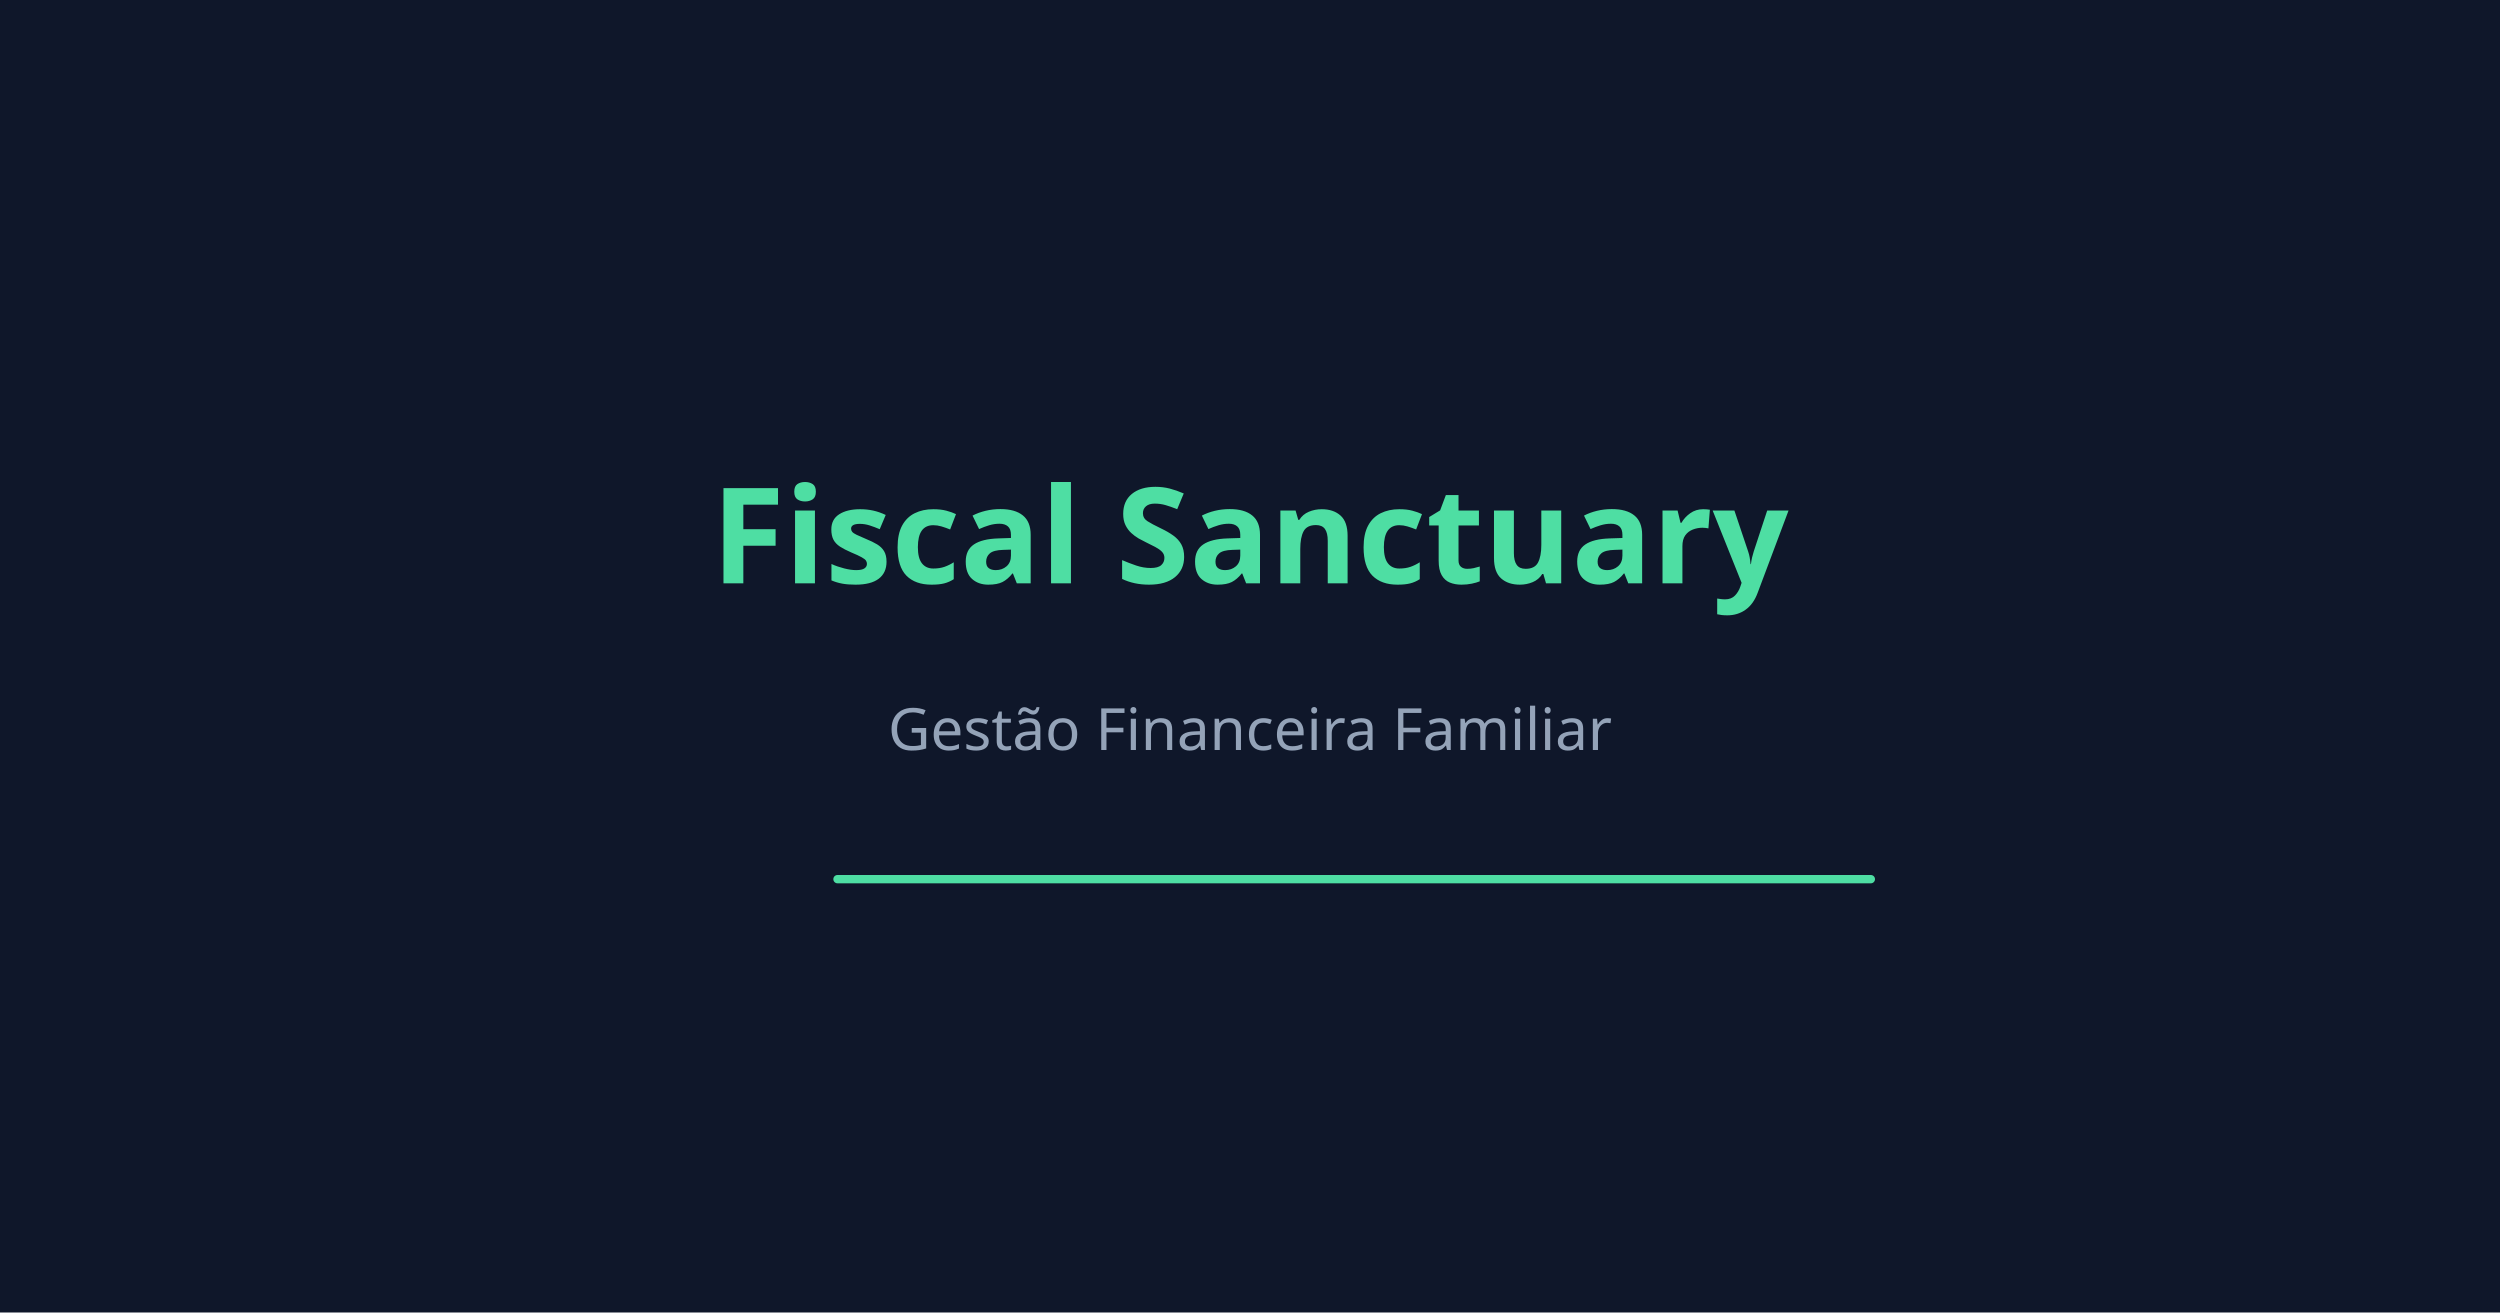
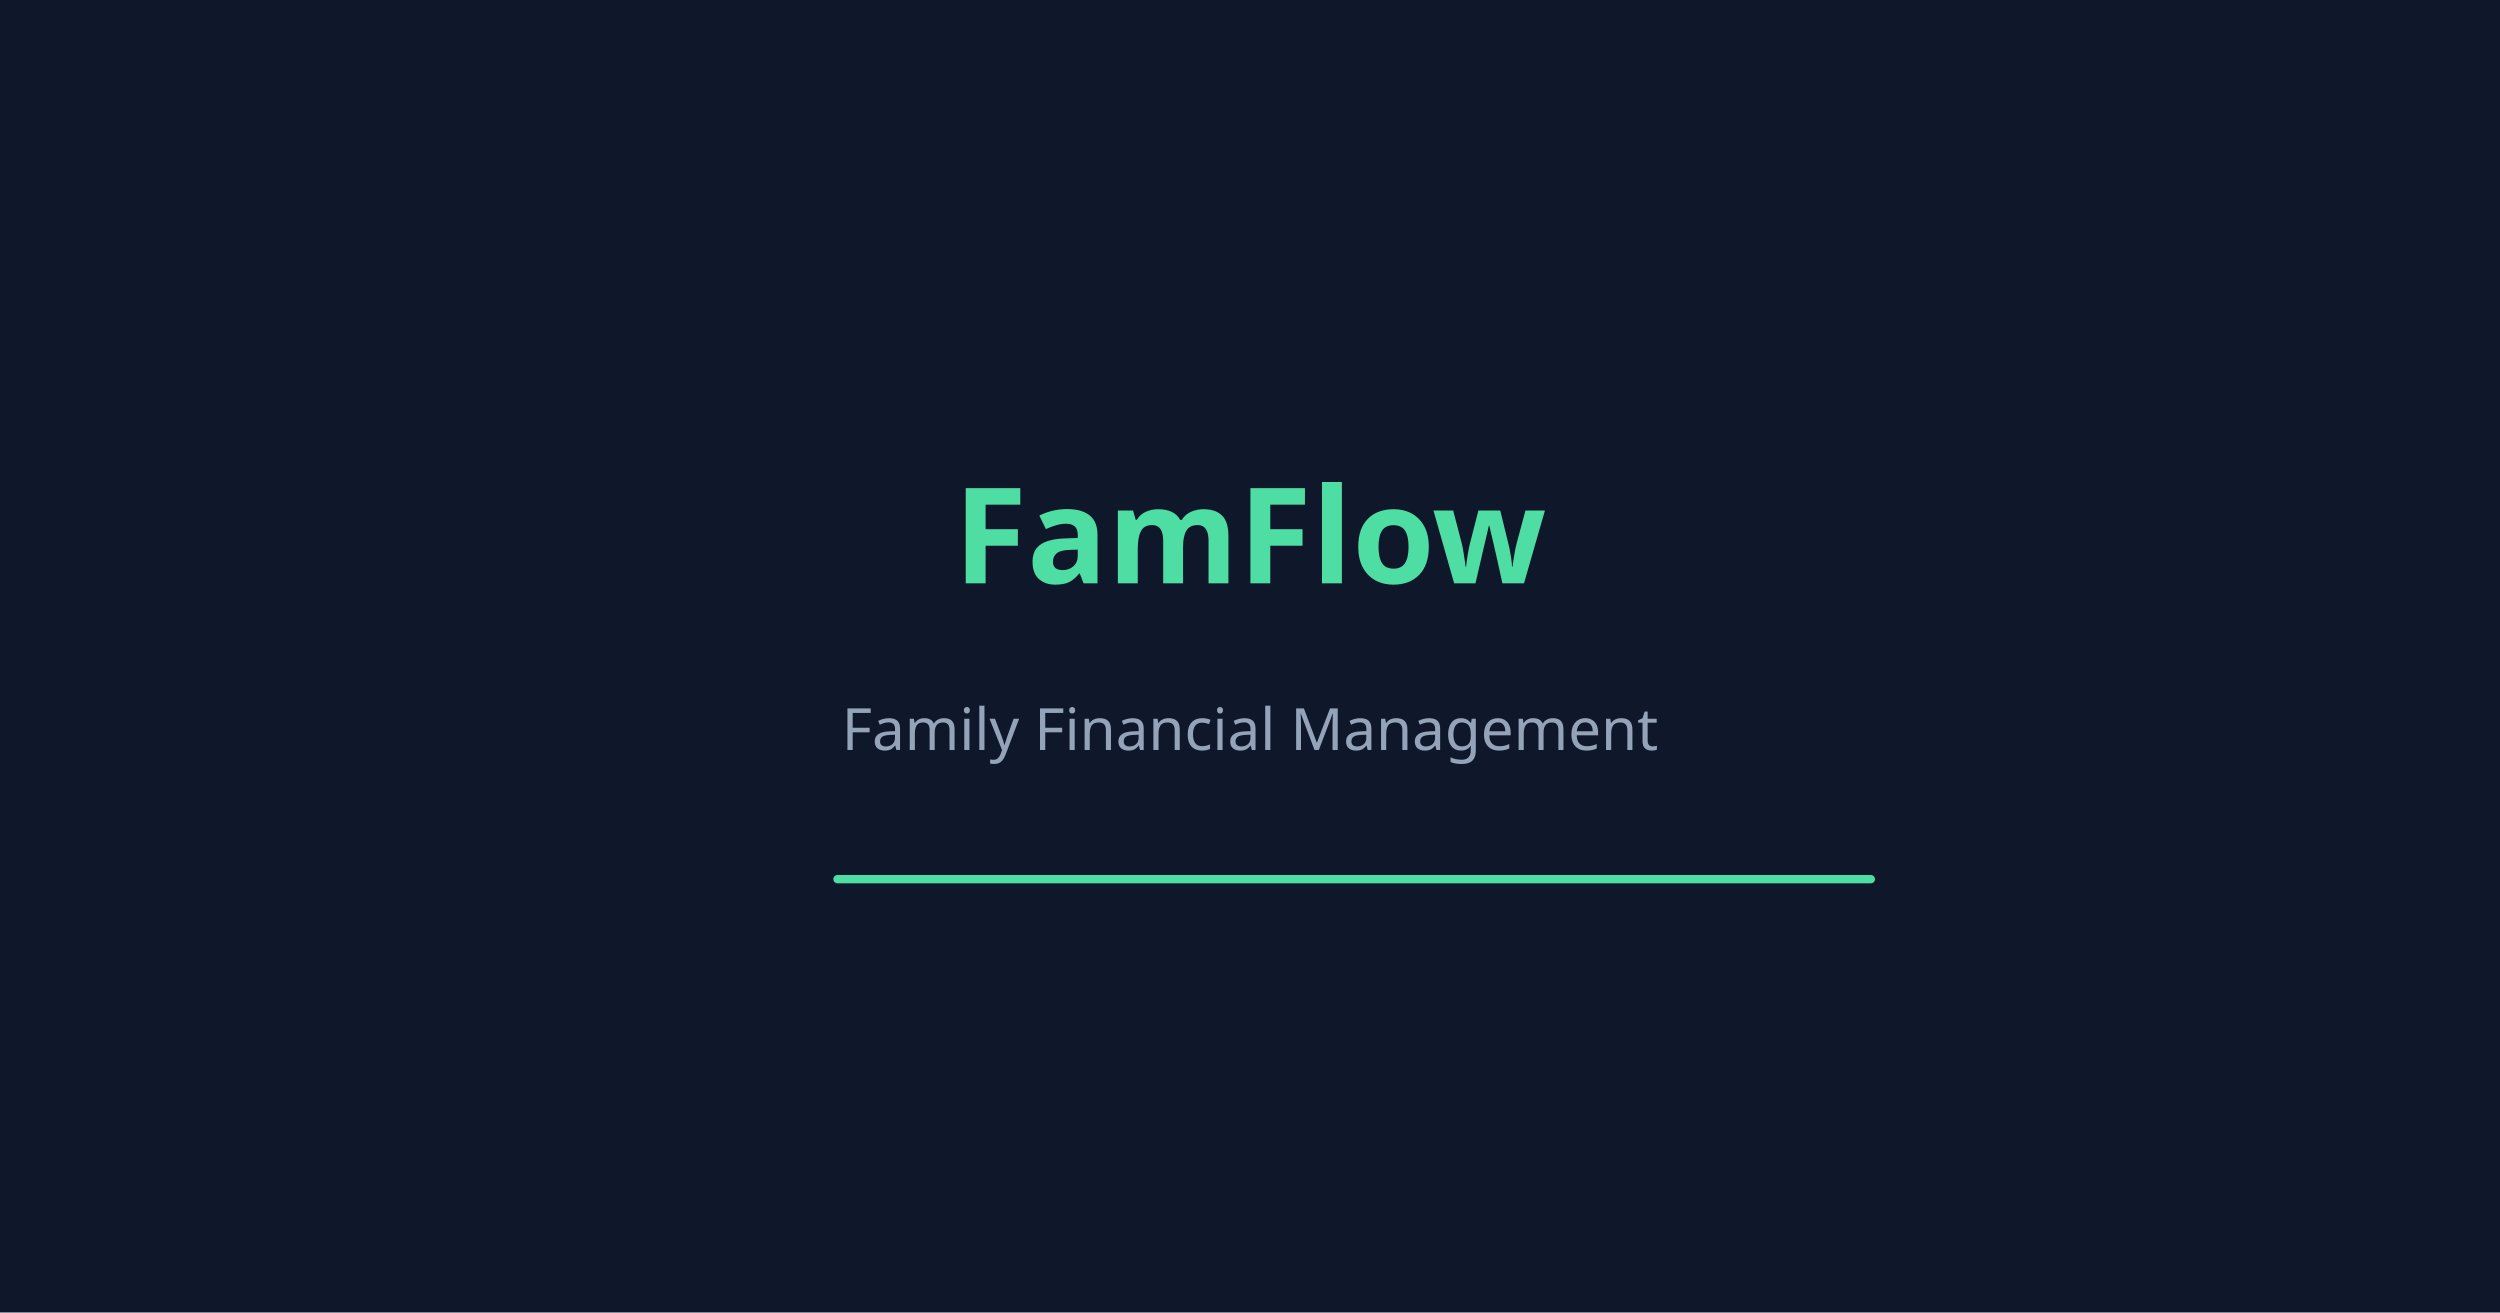
<svg xmlns="http://www.w3.org/2000/svg" width="1200" height="630" viewBox="0 0 1200 630">
  <rect width="1200" height="630" fill="#0f172a" />
-   <text x="600" y="280" font-family="system-ui" font-size="64" font-weight="bold" fill="#4edea3" text-anchor="middle">Fiscal Sanctuary</text>
-   <text x="600" y="360" font-family="system-ui" font-size="28" fill="#94a3b8" text-anchor="middle">Gestão Financeira Familiar</text>
+   <text x="600" y="280" font-family="system-ui" font-size="64" font-weight="bold" fill="#4edea3" text-anchor="middle">FamFlow</text>
+   <text x="600" y="360" font-family="system-ui" font-size="28" fill="#94a3b8" text-anchor="middle">Family Financial Management</text>
  <rect x="400" y="420" width="500" height="4" fill="#4edea3" rx="2" />
</svg>
